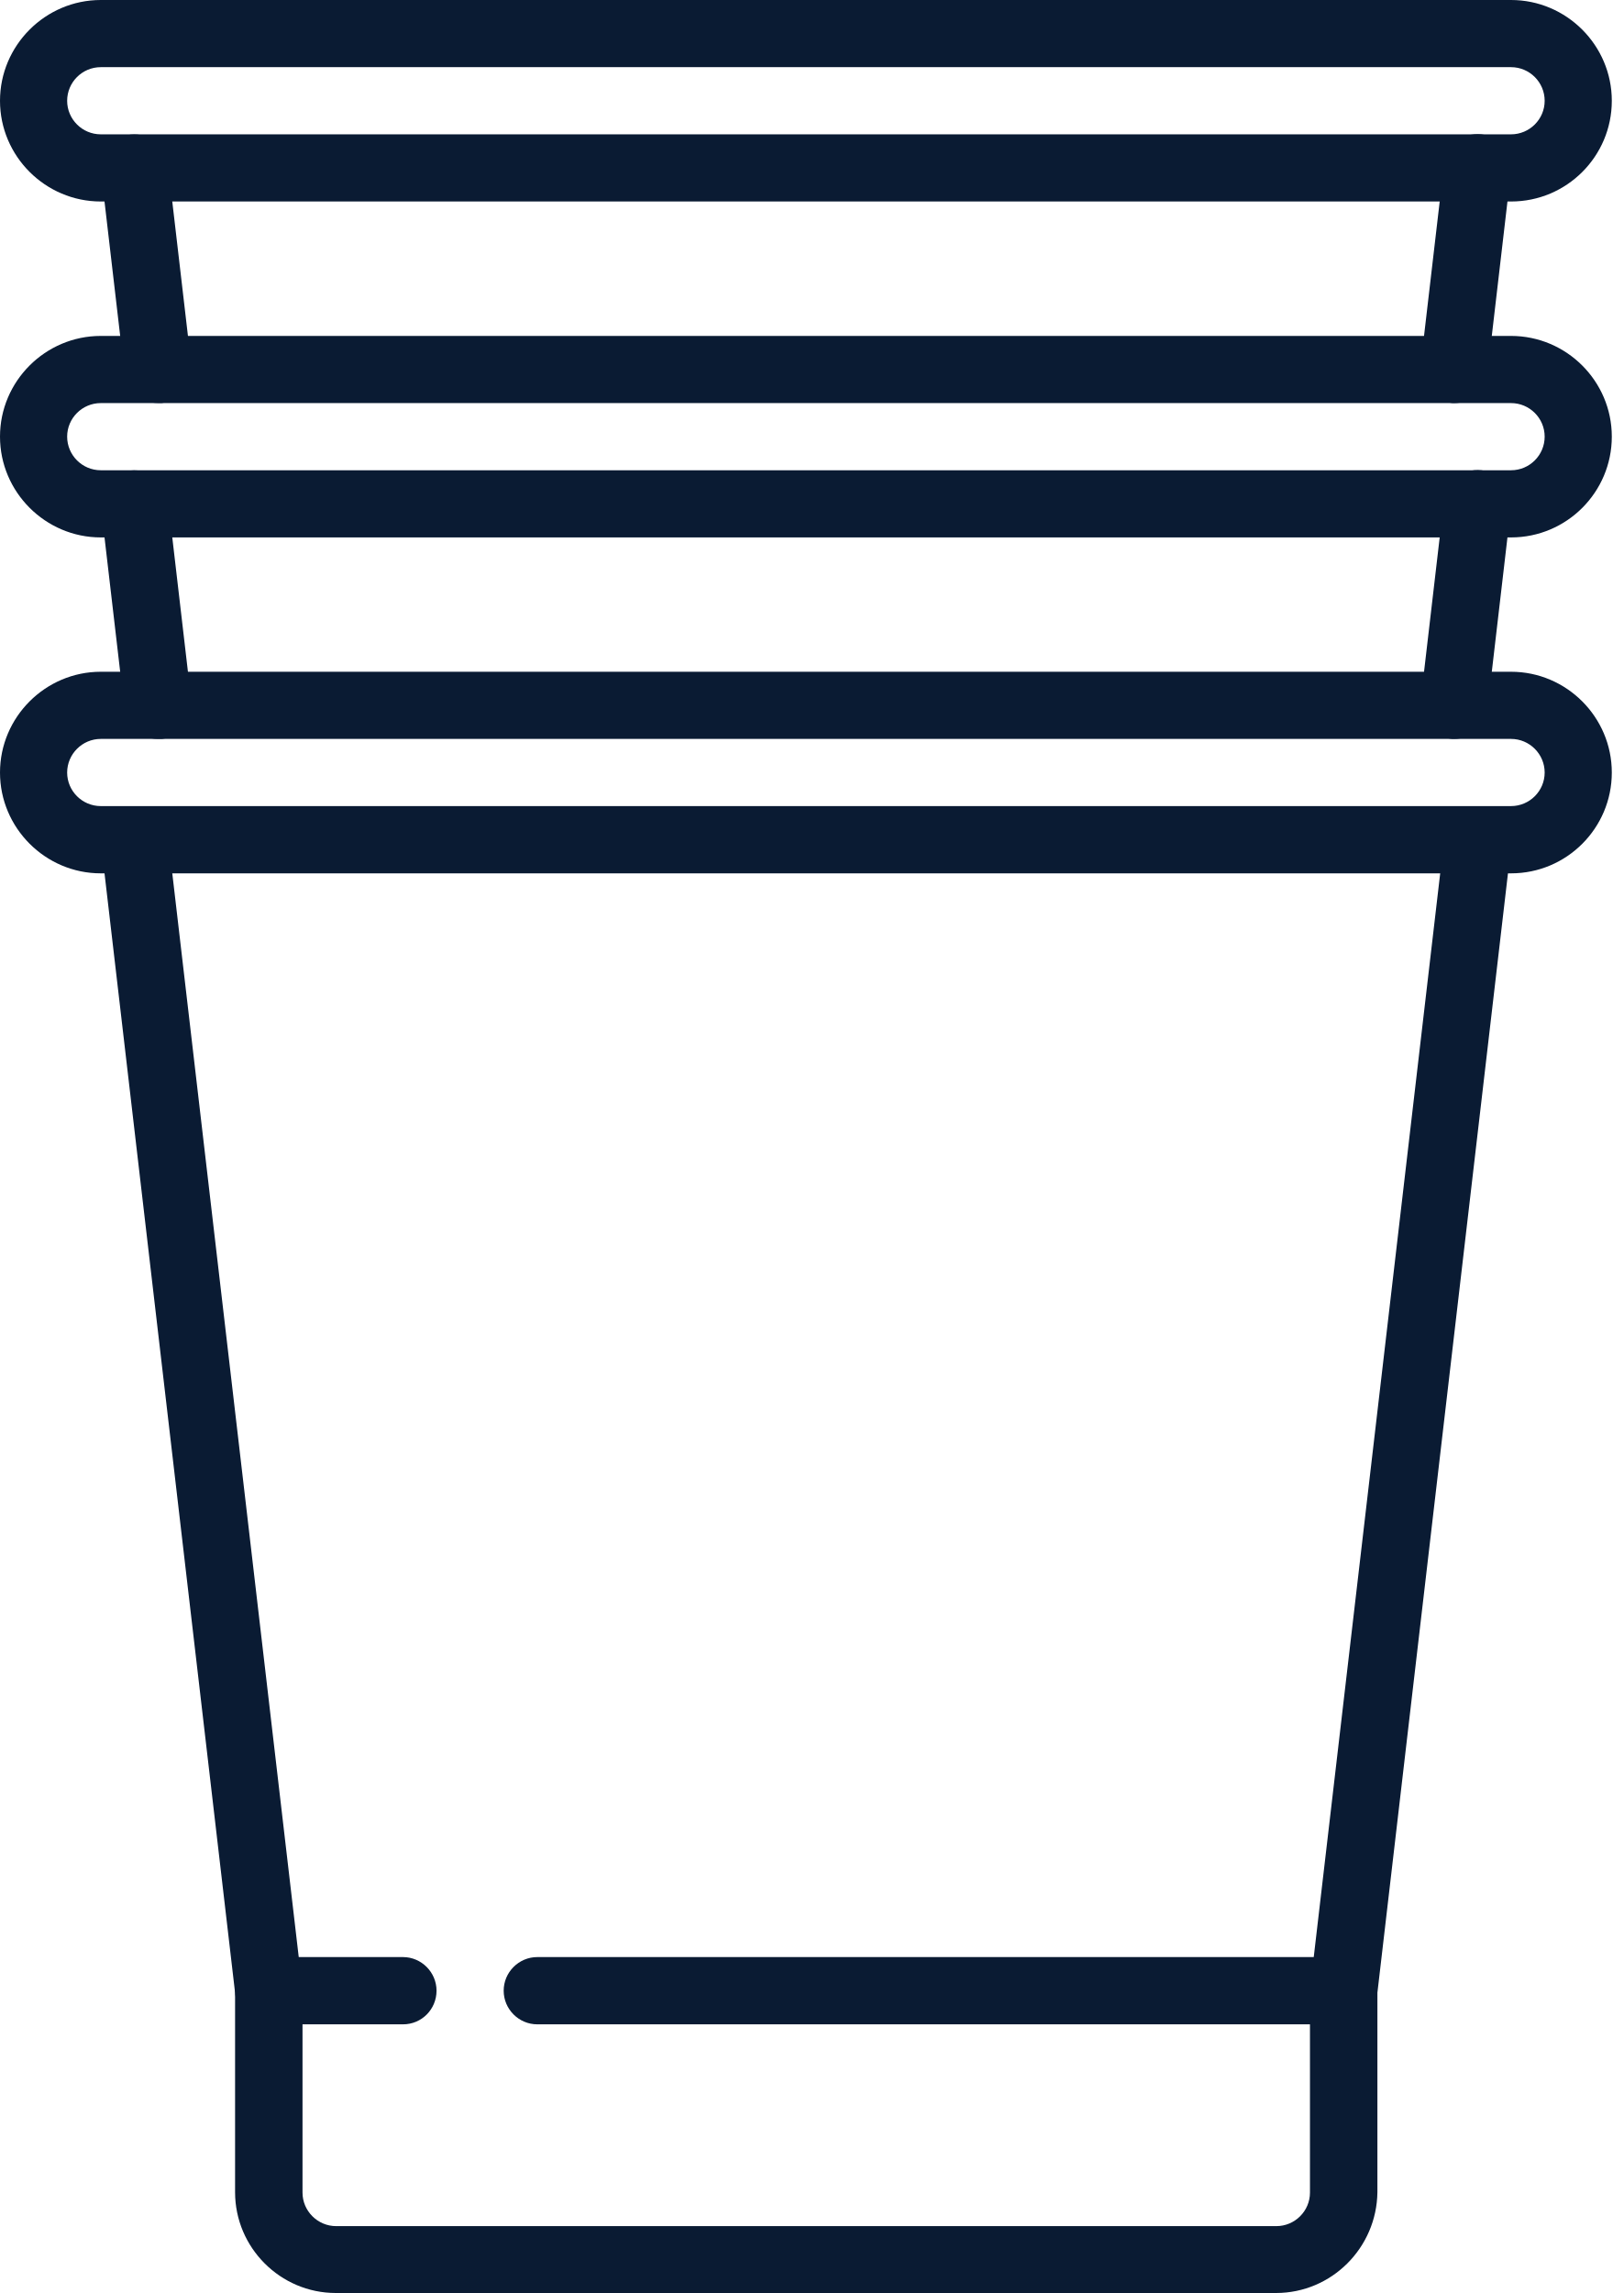
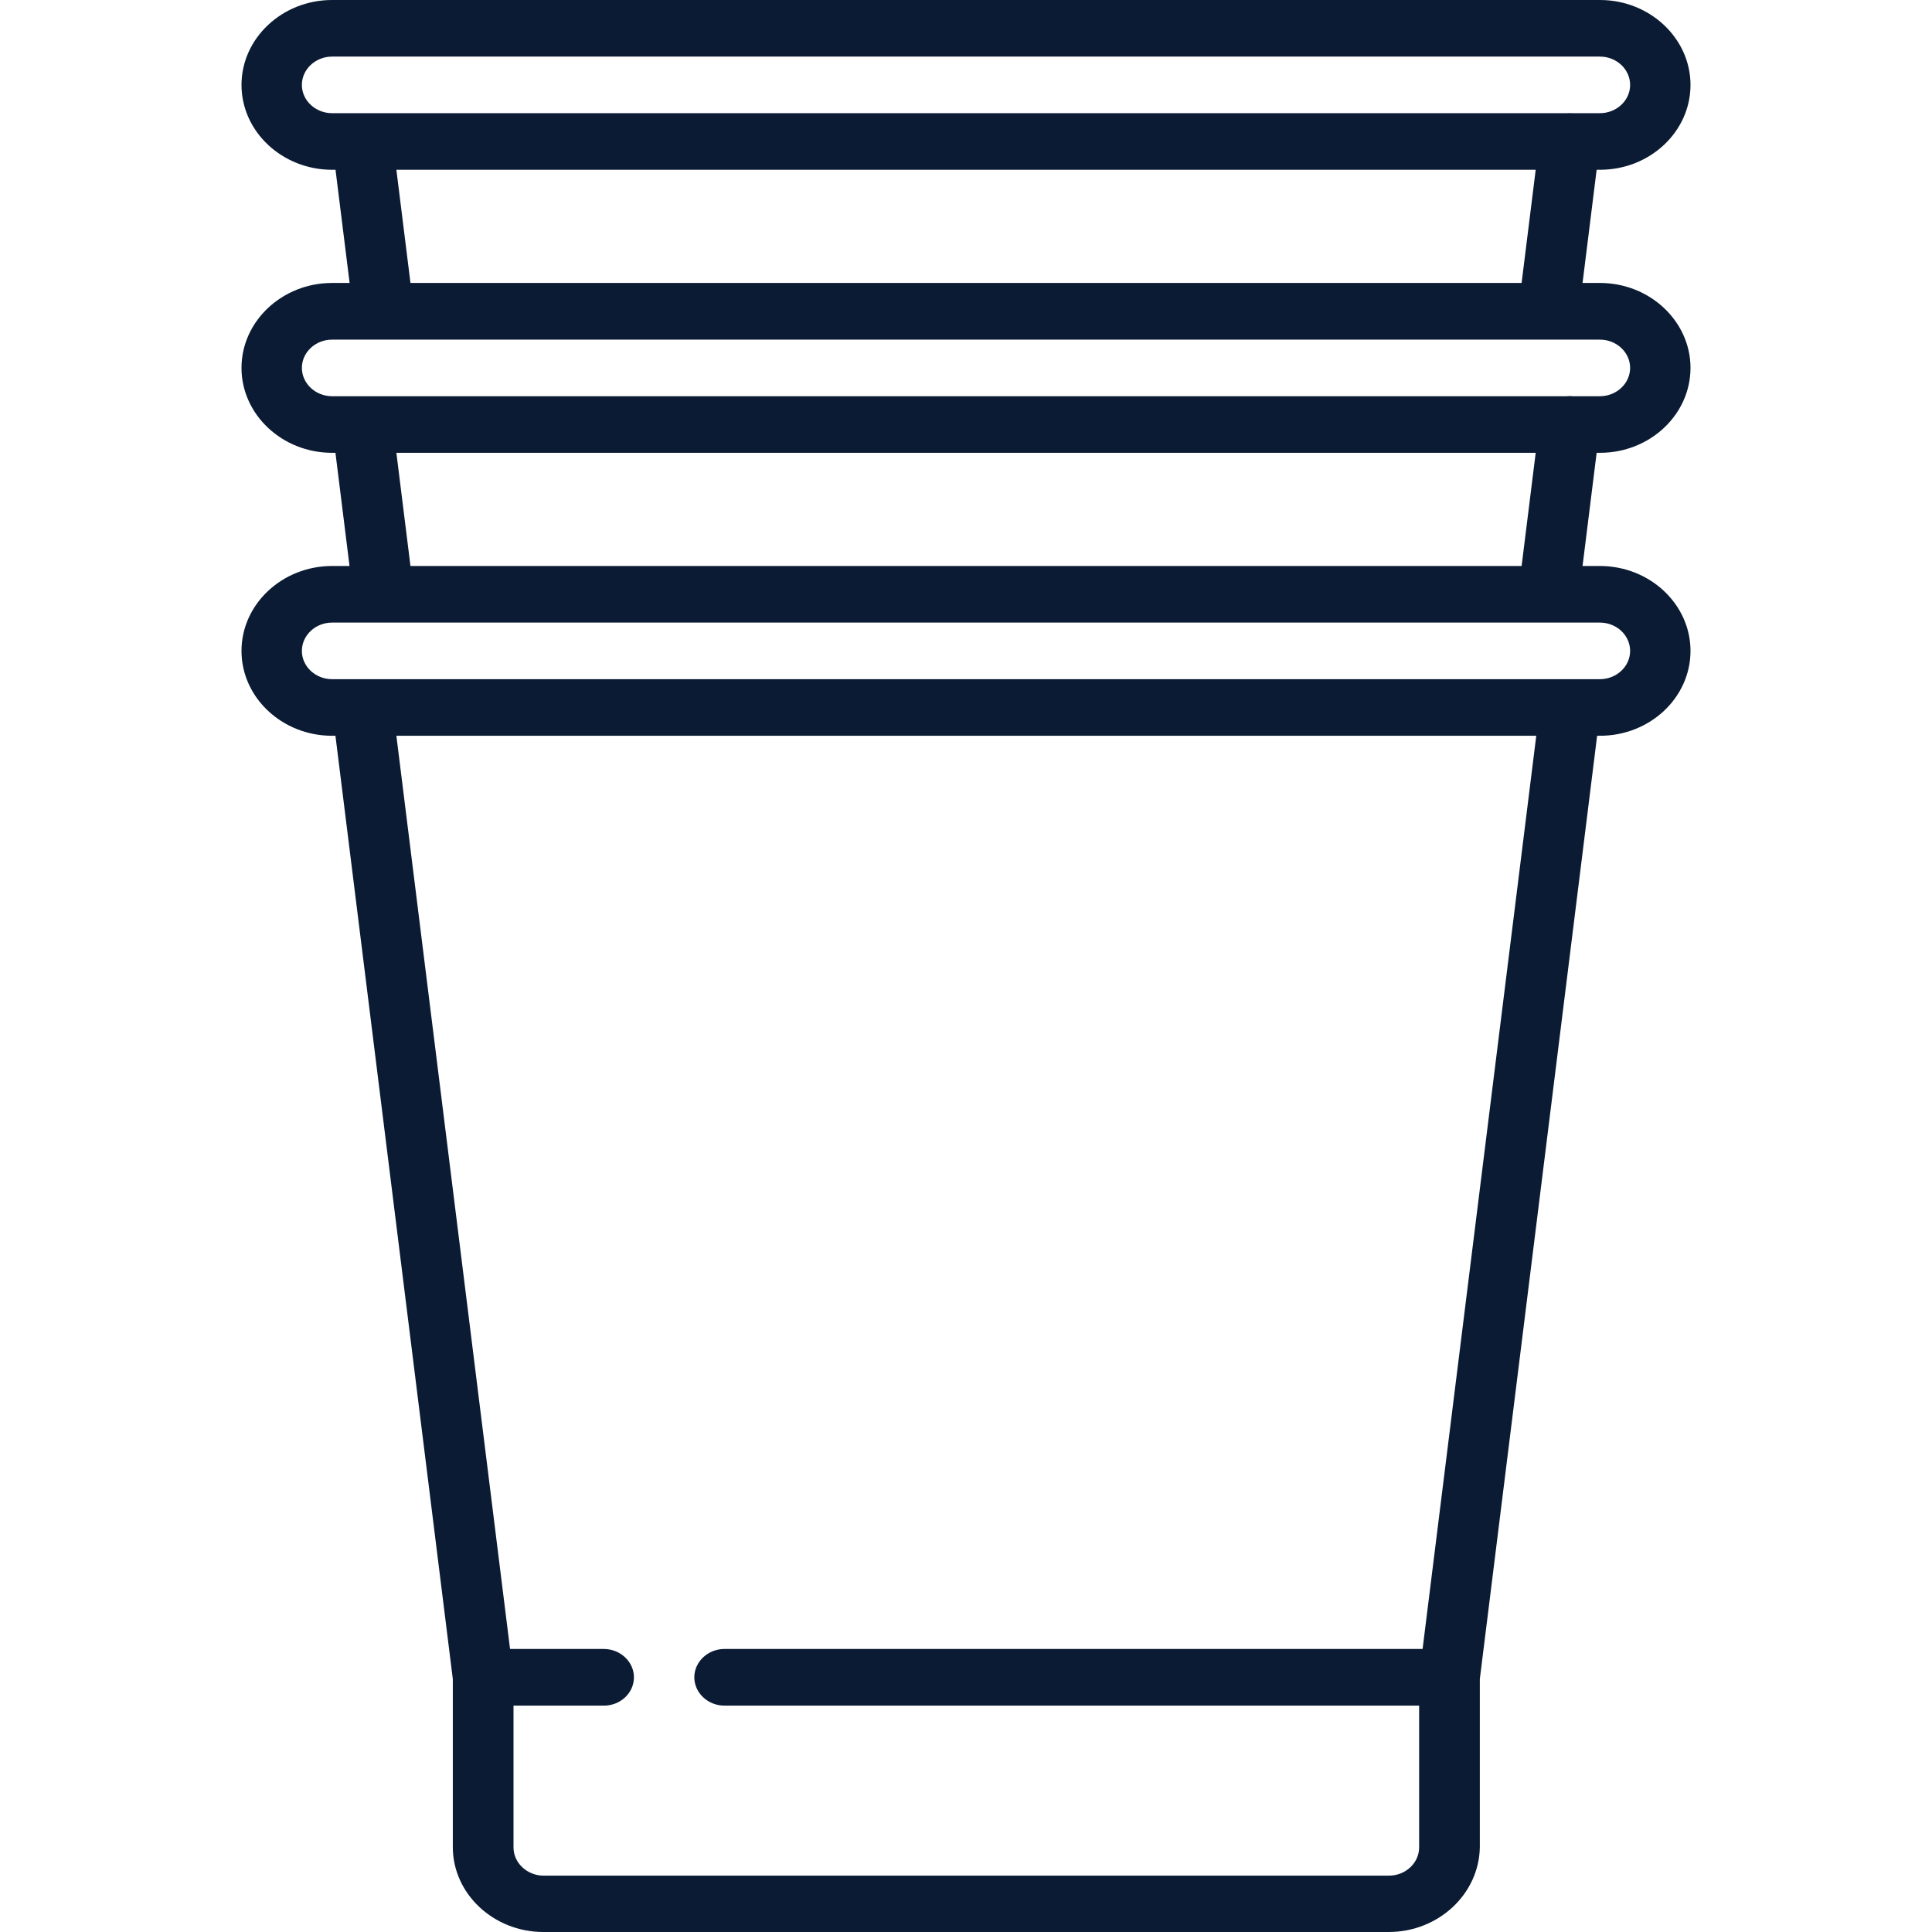
- <svg xmlns="http://www.w3.org/2000/svg" width="17" height="24" viewBox="0 0 17 24" fill="none">
-   <path d="M15.224 4.219C15.21 4.219 15.195 4.219 15.181 4.215C14.988 4.194 14.851 4.018 14.872 3.825L15.118 1.716C15.139 1.522 15.315 1.385 15.508 1.406C15.702 1.428 15.839 1.603 15.818 1.797L15.572 3.906C15.55 4.089 15.399 4.219 15.224 4.219Z" fill="#0A1B33" />
-   <path d="M1.652 4.218C1.476 4.218 1.325 4.088 1.304 3.909L1.058 1.8C1.037 1.606 1.174 1.43 1.367 1.409C1.561 1.388 1.737 1.525 1.758 1.719L2.004 3.828C2.025 4.021 1.888 4.197 1.694 4.218C1.68 4.218 1.666 4.218 1.652 4.218Z" fill="#0A1B33" />
-   <path d="M15.224 7.734C15.21 7.734 15.195 7.734 15.181 7.731C14.988 7.71 14.851 7.534 14.872 7.341L15.118 5.231C15.139 5.038 15.315 4.901 15.508 4.922C15.702 4.943 15.839 5.119 15.818 5.312L15.572 7.422C15.55 7.604 15.399 7.734 15.224 7.734Z" fill="#0A1B33" />
-   <path d="M14.062 21.188H5.625C5.431 21.188 5.273 21.029 5.273 20.836C5.273 20.643 5.431 20.484 5.625 20.484H14.062C14.255 20.484 14.413 20.643 14.413 20.836C14.413 21.029 14.259 21.188 14.062 21.188Z" fill="#0A1B33" />
-   <path d="M4.219 21.188H2.812C2.619 21.188 2.461 21.029 2.461 20.836C2.461 20.643 2.619 20.484 2.812 20.484H4.219C4.412 20.484 4.57 20.643 4.57 20.836C4.57 21.029 4.416 21.188 4.219 21.188Z" fill="#0A1B33" />
-   <path d="M13.359 24H3.515C2.935 24 2.461 23.525 2.461 22.945V20.857L1.058 8.831C1.037 8.637 1.174 8.462 1.367 8.441C1.561 8.42 1.737 8.557 1.758 8.75L3.164 20.797C3.164 20.811 3.167 20.826 3.167 20.84V22.949C3.167 23.142 3.326 23.3 3.519 23.3H13.362C13.556 23.3 13.714 23.142 13.714 22.949V20.84C13.714 20.826 13.714 20.811 13.717 20.797L15.123 8.75C15.145 8.557 15.32 8.42 15.514 8.441C15.707 8.462 15.844 8.637 15.823 8.831L14.42 20.857V22.945C14.413 23.525 13.942 24 13.359 24Z" fill="#0A1B33" />
-   <path d="M15.819 9.141H1.055C0.475 9.141 0 8.666 0 8.086C0 7.506 0.475 7.031 1.055 7.031H15.819C16.4 7.031 16.874 7.506 16.874 8.086C16.874 8.666 16.403 9.141 15.819 9.141ZM1.055 7.734C0.861 7.734 0.703 7.893 0.703 8.086C0.703 8.279 0.861 8.437 1.055 8.437H15.819C16.013 8.437 16.171 8.279 16.171 8.086C16.171 7.893 16.013 7.734 15.819 7.734H1.055Z" fill="#0A1B33" />
-   <path d="M1.652 7.734C1.476 7.734 1.325 7.604 1.304 7.424L1.058 5.315C1.037 5.122 1.174 4.946 1.367 4.925C1.561 4.904 1.737 5.041 1.758 5.234L2.004 7.344C2.025 7.537 1.888 7.713 1.694 7.734C1.68 7.734 1.666 7.734 1.652 7.734Z" fill="#0A1B33" />
-   <path d="M15.819 5.625H1.055C0.475 5.625 0 5.15 0 4.57C0 3.99 0.475 3.516 1.055 3.516H15.819C16.4 3.516 16.874 3.99 16.874 4.57C16.874 5.15 16.403 5.625 15.819 5.625ZM1.055 4.219C0.861 4.219 0.703 4.377 0.703 4.57C0.703 4.764 0.861 4.922 1.055 4.922H15.819C16.013 4.922 16.171 4.764 16.171 4.57C16.171 4.377 16.013 4.219 15.819 4.219H1.055Z" fill="#0A1B33" />
-   <path d="M15.819 2.109H1.055C0.475 2.109 0 1.635 0 1.055C0 0.475 0.475 0 1.055 0H15.819C16.4 0 16.874 0.475 16.874 1.055C16.874 1.635 16.403 2.109 15.819 2.109ZM1.055 0.703C0.861 0.703 0.703 0.861 0.703 1.055C0.703 1.248 0.861 1.406 1.055 1.406H15.819C16.013 1.406 16.171 1.248 16.171 1.055C16.171 0.861 16.013 0.703 15.819 0.703H1.055Z" fill="#0A1B33" />
+ <svg xmlns="http://www.w3.org/2000/svg" width="24" height="24" viewBox="0 0 24 24" fill="none">
+   <path fill-rule="evenodd" clip-rule="evenodd" d="M19.834 2.109H19.875C20.497 2.109 21 1.635 21 1.055C21 0.475 20.494 0 19.875 0H4.125C3.506 0 3 0.475 3 1.055C3 1.635 3.506 2.109 4.125 2.109H4.168L4.343 3.515H4.125C3.506 3.515 3 3.99 3 4.57C3 5.15 3.506 5.625 4.125 5.625H4.167L4.342 7.031H4.125C3.506 7.031 3 7.505 3 8.086C3 8.666 3.506 9.14 4.125 9.14H4.167L5.625 20.857V22.945C5.625 23.525 6.131 24 6.75 24H17.25C17.872 24 18.375 23.525 18.383 22.945V20.857L19.84 9.14H19.875C20.497 9.14 21 8.666 21 8.086C21 7.505 20.494 7.031 19.875 7.031H19.659L19.834 5.625H19.875C20.497 5.625 21 5.15 21 4.57C21 3.99 20.494 3.515 19.875 3.515H19.659L19.834 2.109ZM19.461 1.406H4.125C3.919 1.406 3.75 1.248 3.75 1.055C3.75 0.861 3.919 0.703 4.125 0.703H19.875C20.081 0.703 20.25 0.861 20.25 1.055C20.25 1.248 20.081 1.406 19.875 1.406H19.54C19.513 1.404 19.487 1.404 19.461 1.406ZM19.077 2.109L18.902 3.515H5.099L4.924 2.109H19.077ZM19.239 4.219C19.232 4.219 19.226 4.219 19.22 4.219H4.814L4.808 4.219H4.763C4.755 4.219 4.748 4.219 4.74 4.219H4.125C3.919 4.219 3.75 4.377 3.75 4.57C3.75 4.763 3.919 4.922 4.125 4.922H19.463C19.488 4.919 19.513 4.919 19.538 4.922H19.875C20.081 4.922 20.25 4.763 20.25 4.57C20.25 4.377 20.081 4.219 19.875 4.219H19.253L19.239 4.219ZM4.924 5.625H19.077L18.902 7.031H5.099L4.924 5.625ZM19.239 7.734C19.231 7.734 19.224 7.734 19.216 7.734H4.125C3.919 7.734 3.75 7.892 3.75 8.086C3.75 8.279 3.919 8.437 4.125 8.437H19.875C20.081 8.437 20.25 8.279 20.25 8.086C20.25 7.892 20.081 7.734 19.875 7.734H19.257C19.251 7.734 19.245 7.734 19.239 7.734ZM4.924 9.14H19.084L17.672 20.484H9C8.794 20.484 8.625 20.643 8.625 20.836C8.625 21.029 8.794 21.188 9 21.188H17.629V22.949C17.629 23.142 17.46 23.3 17.254 23.3H6.754C6.548 23.3 6.379 23.142 6.379 22.949V21.188H7.5C7.71 21.188 7.875 21.029 7.875 20.836C7.875 20.643 7.706 20.484 7.5 20.484H6.336L4.924 9.14Z" fill="#0A1B33" />
</svg>
